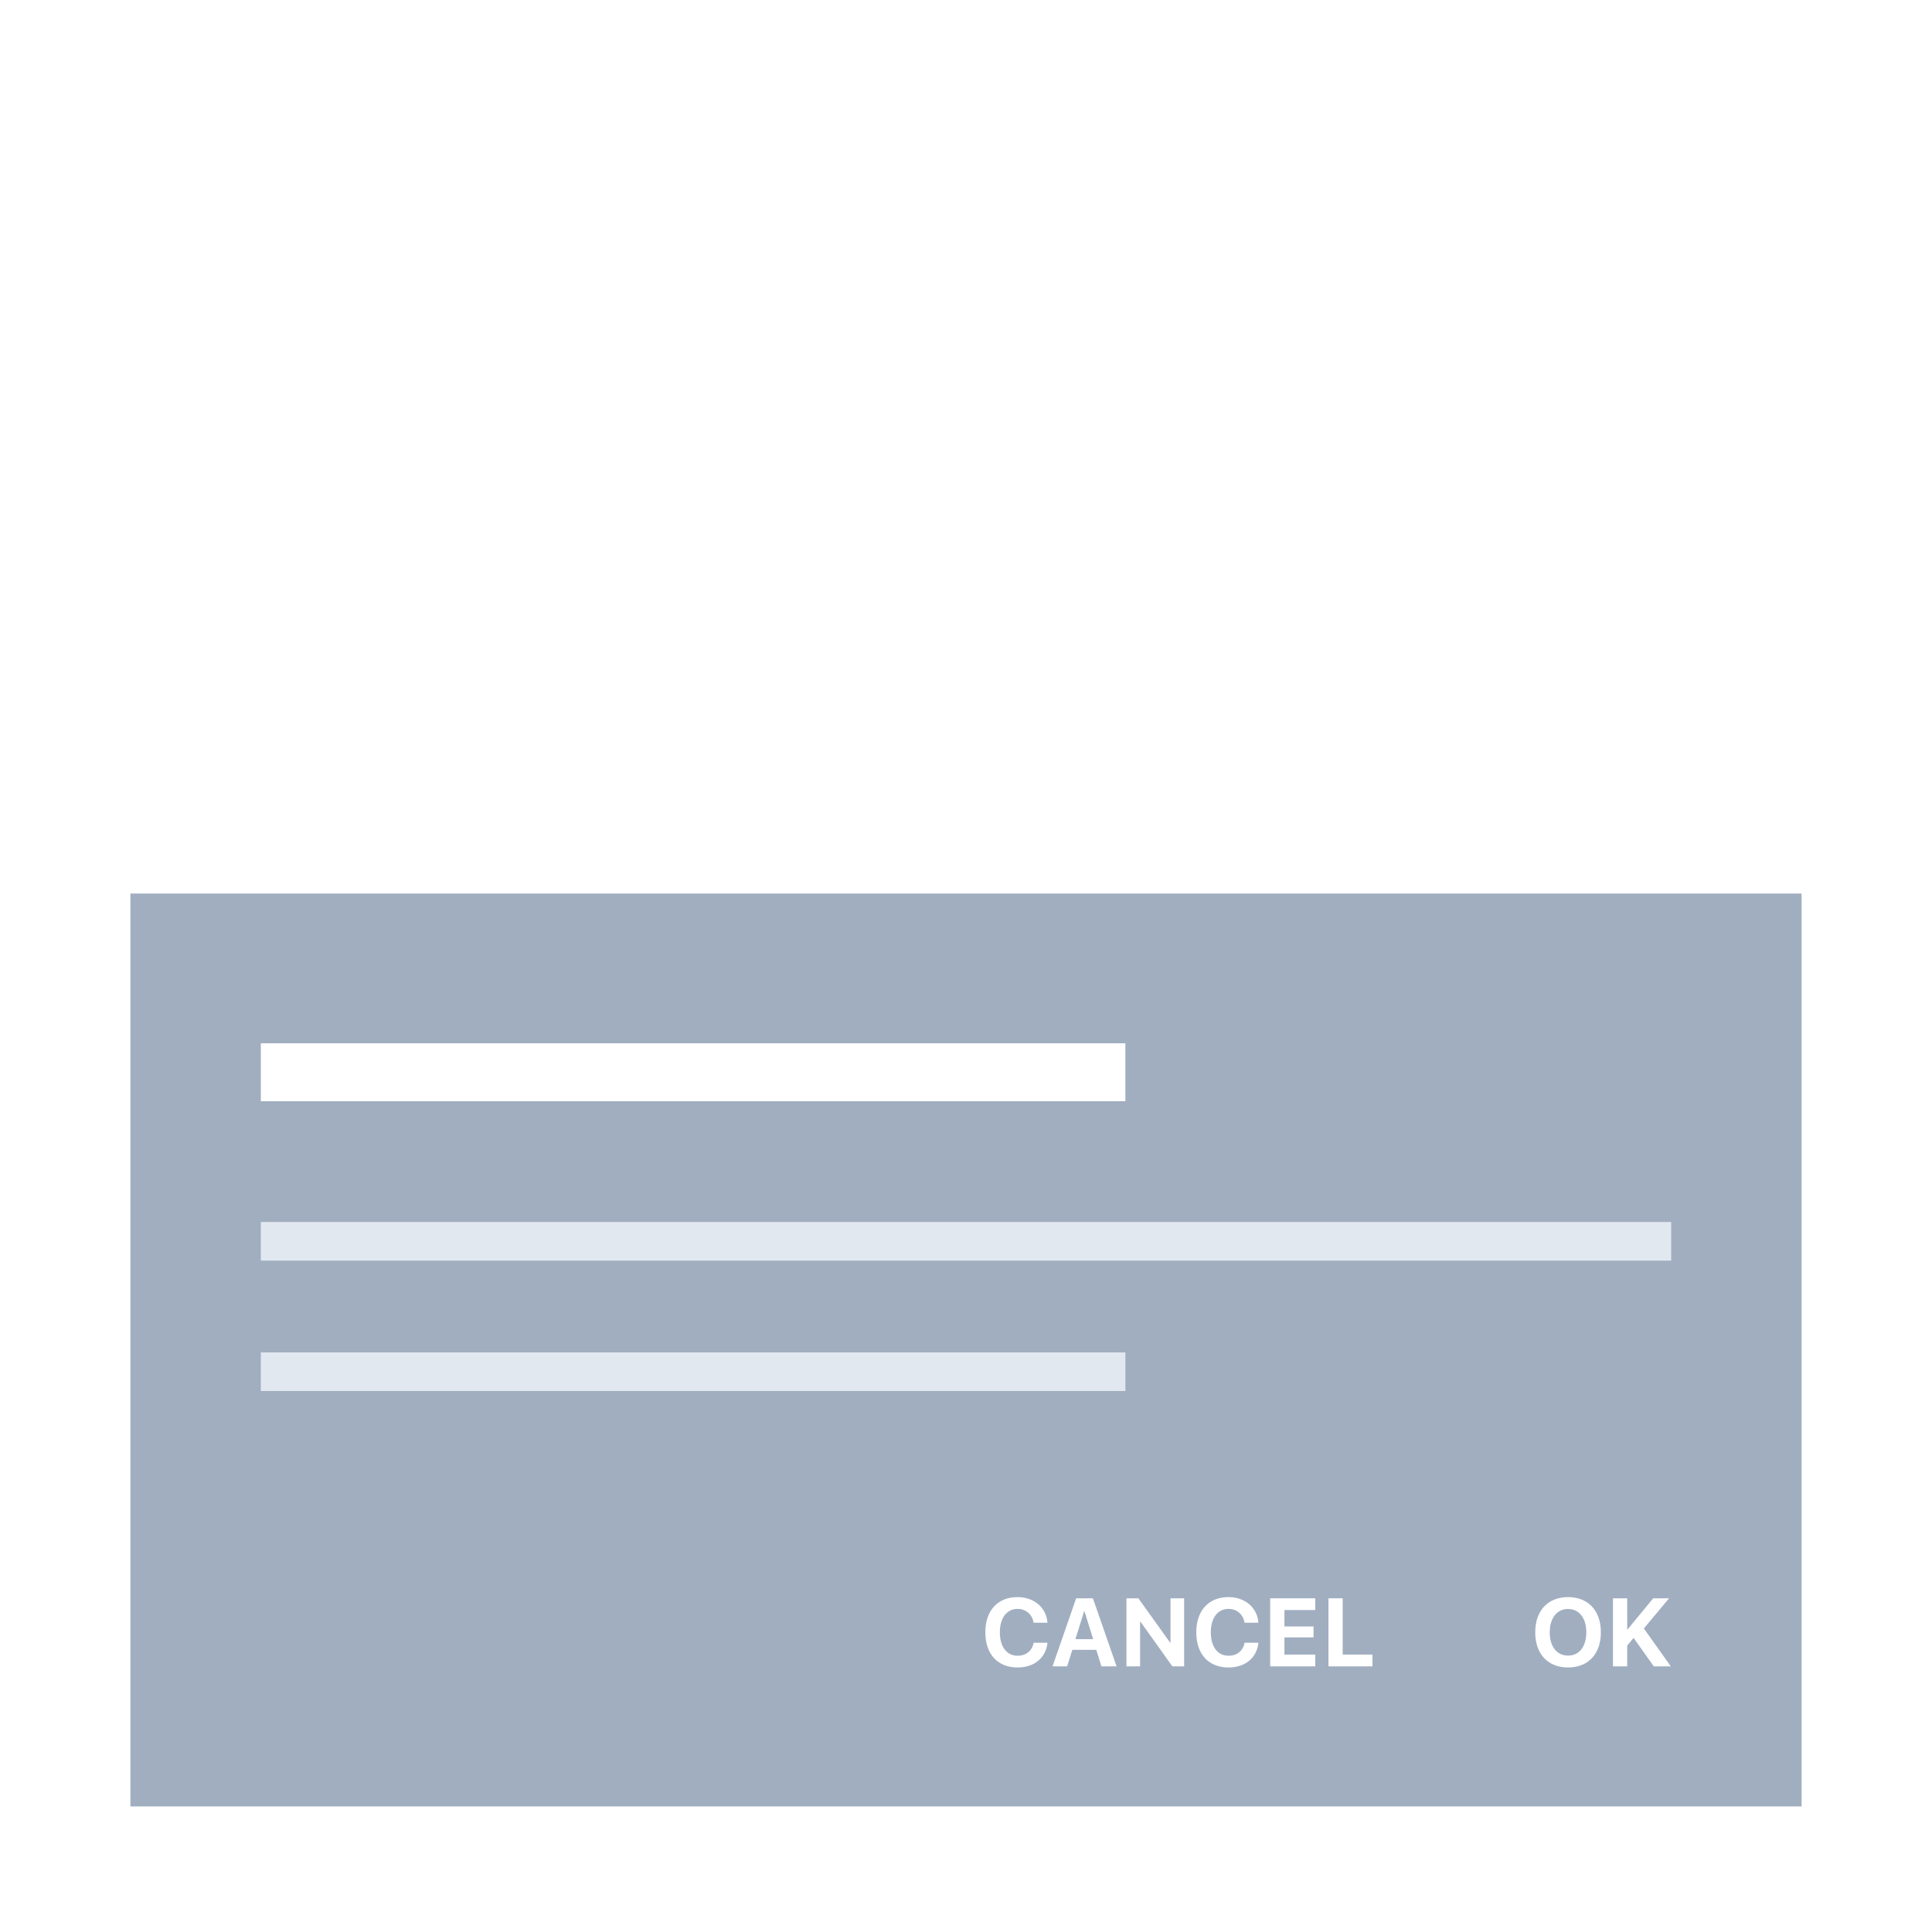
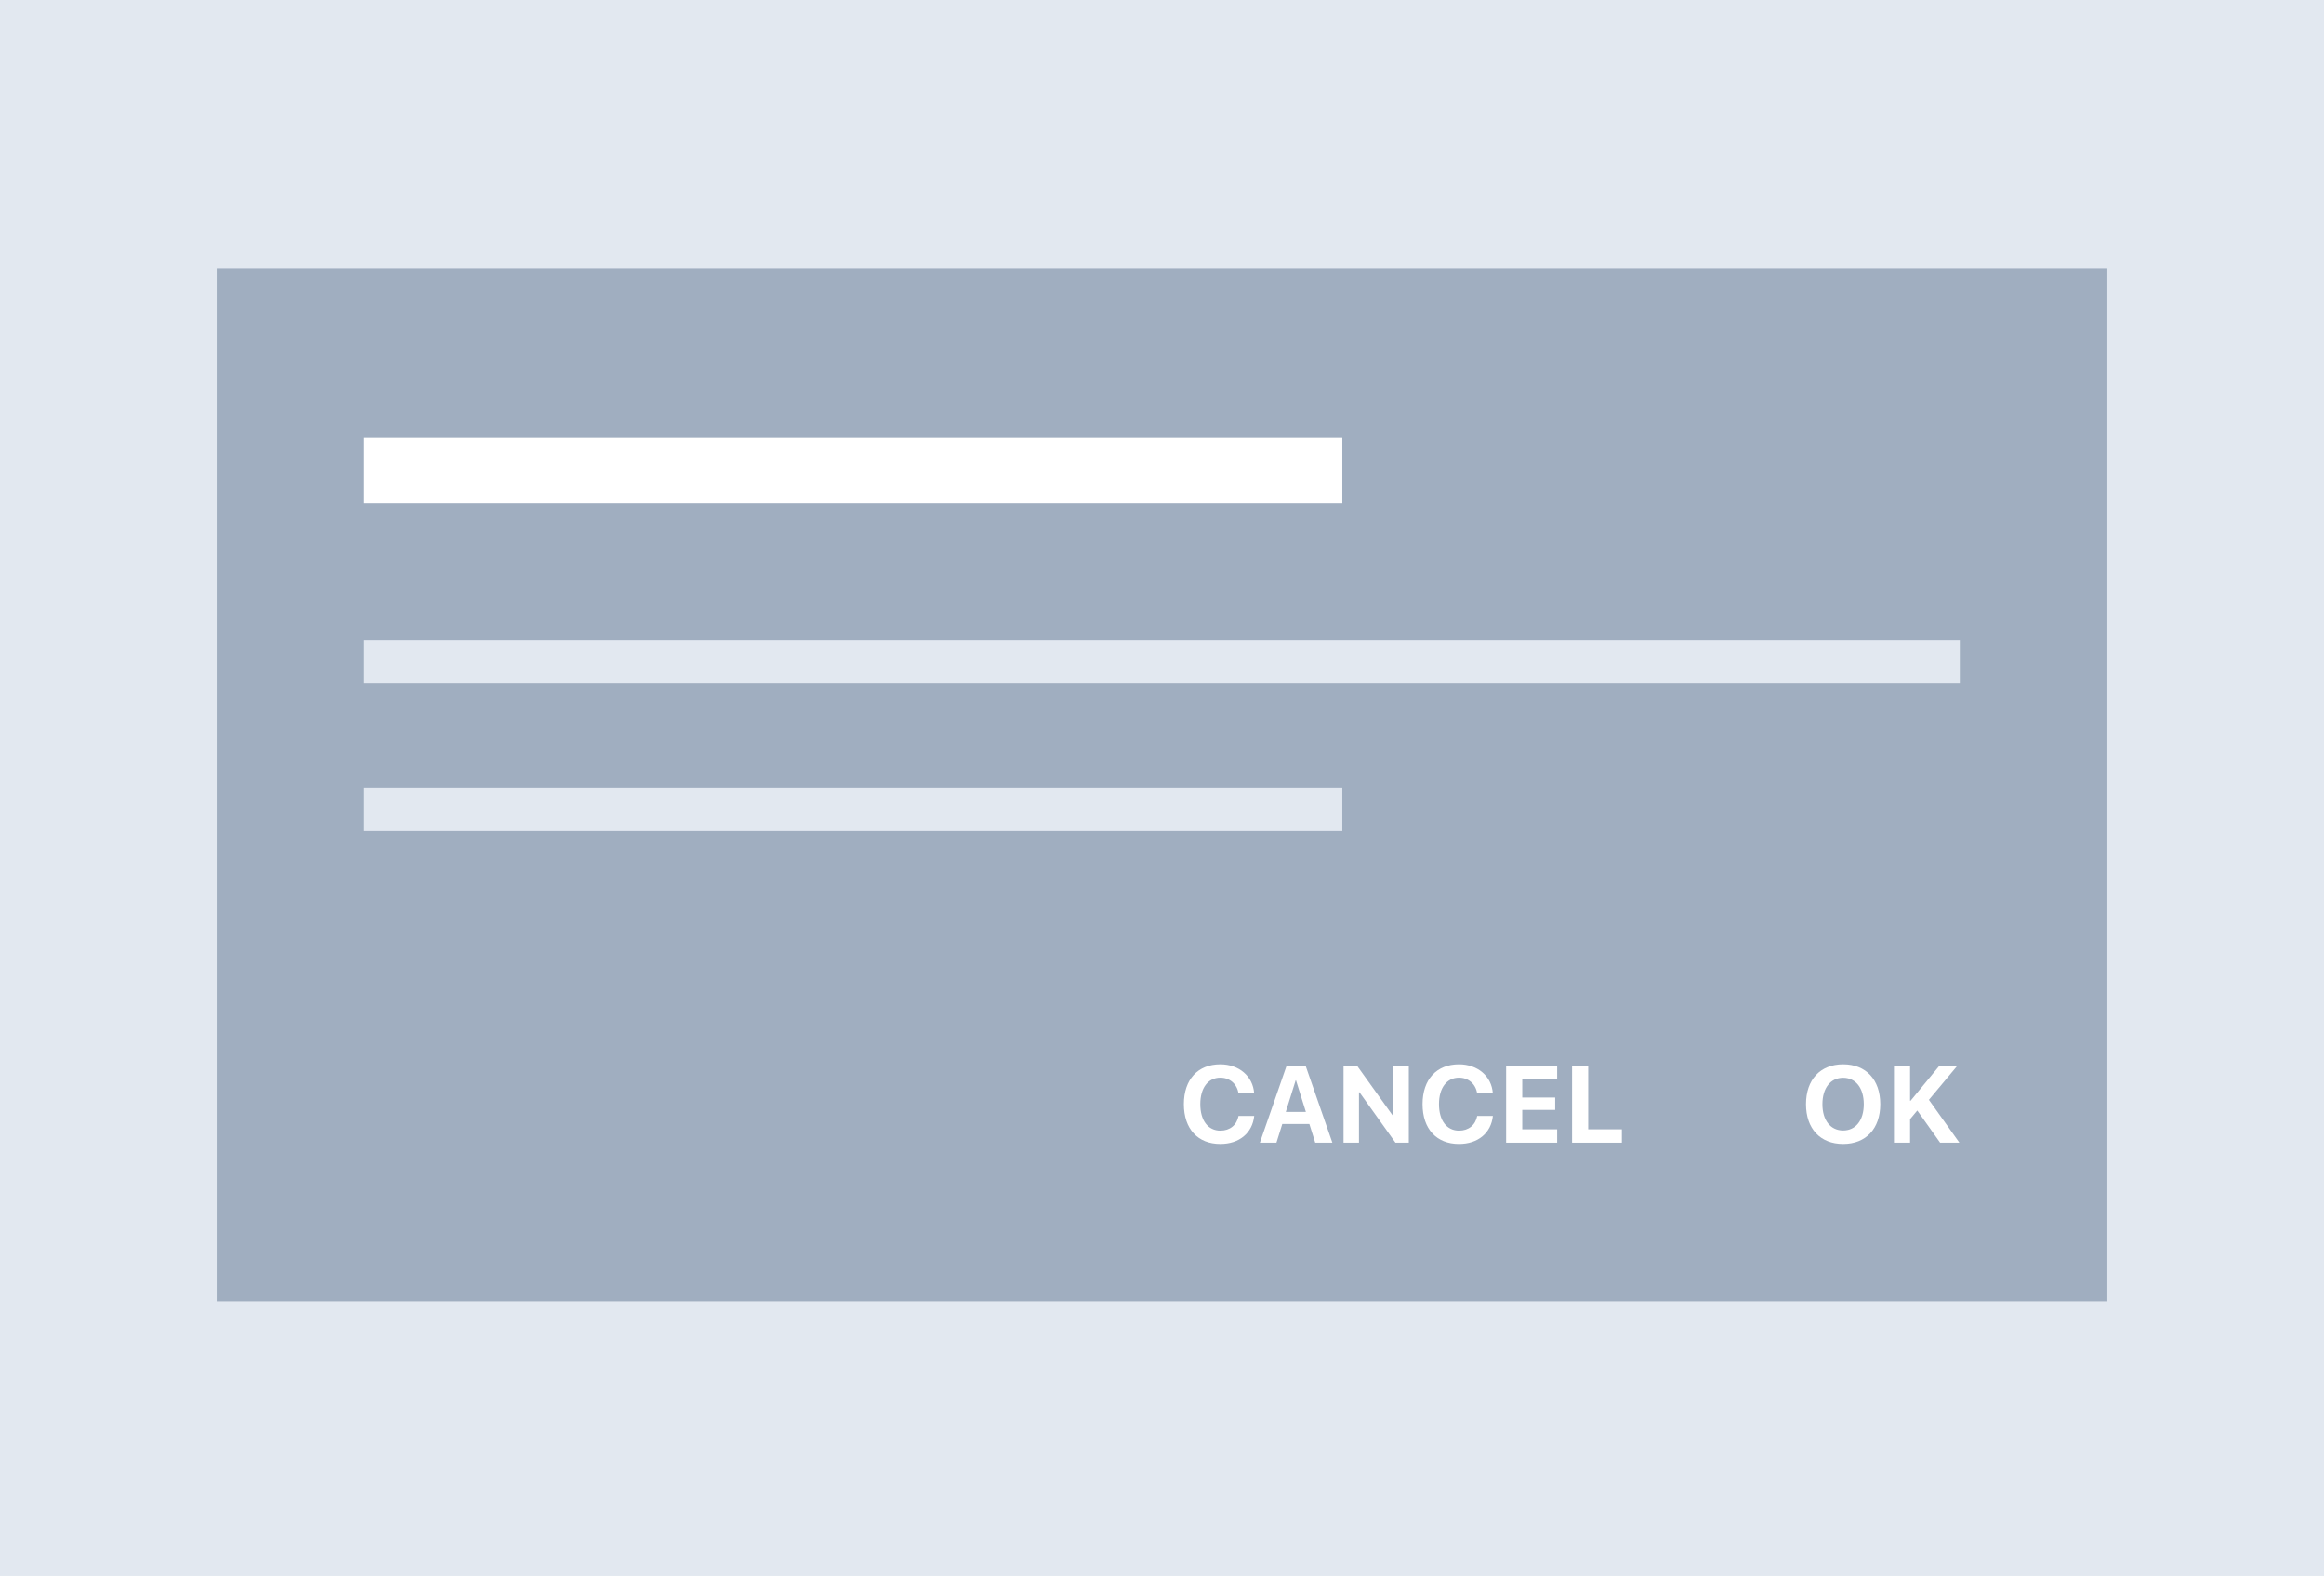
- <svg xmlns="http://www.w3.org/2000/svg" width="400" height="400" viewBox="0 0 400 400" fill="none">
-   <rect width="400" height="400" fill="white" />
-   <rect x="27" y="185" width="346" height="189" fill="#A0AEC0" />
-   <rect x="54" y="216" width="179" height="12" fill="white" />
-   <rect x="54" y="253" width="292" height="8" fill="#E2E8F0" />
-   <rect x="54" y="280" width="179" height="8" fill="#E2E8F0" />
-   <path d="M210.674 345.234C214.131 345.234 216.543 343.252 216.875 340.107H214.004C213.691 341.777 212.432 342.803 210.684 342.803C208.428 342.803 207.012 340.947 207.012 337.939C207.012 334.971 208.447 333.105 210.674 333.105C212.393 333.105 213.721 334.238 213.994 335.967H216.865C216.641 332.812 214.062 330.664 210.674 330.664C206.592 330.664 204.004 333.408 204.004 337.949C204.004 342.5 206.572 345.234 210.674 345.234Z" fill="white" />
-   <path d="M228.041 345H231.176L226.274 330.908H222.807L217.914 345H220.942L222.016 341.582H226.967L228.041 345ZM224.457 333.604H224.526L226.332 339.375H222.651L224.457 333.604Z" fill="white" />
-   <path d="M236.044 345V335.771H236.132L242.723 345H245.165V330.908H242.343V340.088H242.264L235.682 330.908H233.221V345H236.044Z" fill="white" />
-   <path d="M254.349 345.234C257.806 345.234 260.218 343.252 260.55 340.107H257.679C257.366 341.777 256.107 342.803 254.359 342.803C252.103 342.803 250.687 340.947 250.687 337.939C250.687 334.971 252.122 333.105 254.349 333.105C256.068 333.105 257.396 334.238 257.669 335.967H260.54C260.316 332.812 257.737 330.664 254.349 330.664C250.267 330.664 247.679 333.408 247.679 337.949C247.679 342.5 250.247 345.234 254.349 345.234Z" fill="white" />
-   <path d="M272.312 342.559H265.925V339.004H271.951V336.738H265.925V333.34H272.312V330.908H262.976V345H272.312V342.559Z" fill="white" />
-   <path d="M284.152 342.559H277.99V330.908H275.041V345H284.152V342.559Z" fill="white" />
-   <path d="M324.648 330.664C320.468 330.664 317.851 333.467 317.851 337.959C317.851 342.441 320.468 345.234 324.648 345.234C328.818 345.234 331.445 342.441 331.445 337.959C331.445 333.467 328.818 330.664 324.648 330.664ZM324.648 333.125C326.953 333.125 328.427 335 328.427 337.959C328.427 340.908 326.953 342.773 324.648 342.773C322.333 342.773 320.859 340.908 320.859 337.959C320.859 335 322.343 333.125 324.648 333.125Z" fill="white" />
-   <path d="M336.898 345V340.693L338.217 339.111L342.396 345H345.922L340.346 337.158L345.56 330.908H342.279L336.986 337.334H336.898V330.908H333.949V345H336.898Z" fill="white" />
+ <svg xmlns="http://www.w3.org/2000/svg" width="354" height="240" viewBox="0 0 354 240" fill="none">
+   <rect width="354" height="240" fill="#E2E8F0" />
+   <rect x="33" y="40.841" width="288" height="157.318" fill="#A0AEC0" />
+   <rect x="55.474" y="66.644" width="148.994" height="9.988" fill="white" />
+   <rect x="55.474" y="97.442" width="243.052" height="6.659" fill="#E2E8F0" />
+   <rect x="55.474" y="119.916" width="148.994" height="6.659" fill="#E2E8F0" />
+   <path d="M185.884 174.215C188.762 174.215 190.77 172.565 191.046 169.948H188.656C188.396 171.338 187.348 172.191 185.892 172.191C184.015 172.191 182.836 170.647 182.836 168.143C182.836 165.672 184.031 164.12 185.884 164.12C187.315 164.12 188.42 165.062 188.648 166.501H191.038C190.851 163.876 188.705 162.087 185.884 162.087C182.487 162.087 180.333 164.372 180.333 168.151C180.333 171.939 182.47 174.215 185.884 174.215Z" fill="white" />
+   <path d="M200.341 174.02H202.95L198.869 162.291H195.984L191.911 174.02H194.431L195.325 171.175H199.446L200.341 174.02ZM197.357 164.534H197.414L198.918 169.338H195.854L197.357 164.534Z" fill="white" />
+   <path d="M207.002 174.02V166.339H207.075L212.561 174.02H214.594V162.291H212.244V169.932H212.179L206.701 162.291H204.652V174.02H207.002Z" fill="white" />
+   <path d="M222.238 174.215C225.116 174.215 227.123 172.565 227.4 169.948H225.01C224.75 171.338 223.701 172.191 222.246 172.191C220.369 172.191 219.19 170.647 219.19 168.143C219.19 165.672 220.385 164.12 222.238 164.12C223.669 164.12 224.774 165.062 225.002 166.501H227.392C227.205 163.876 225.059 162.087 222.238 162.087C218.84 162.087 216.686 164.372 216.686 168.151C216.686 171.939 218.824 174.215 222.238 174.215Z" fill="white" />
+   <path d="M237.19 171.988H231.874V169.029H236.889V167.143H231.874V164.315H237.19V162.291H229.419V174.02H237.19V171.988Z" fill="white" />
+   <path d="M247.046 171.988H241.917V162.291H239.462V174.02H247.046V171.988Z" fill="white" />
+   <path d="M280.753 162.087C277.274 162.087 275.096 164.42 275.096 168.159C275.096 171.891 277.274 174.215 280.753 174.215C284.224 174.215 286.411 171.891 286.411 168.159C286.411 164.42 284.224 162.087 280.753 162.087ZM280.753 164.136C282.672 164.136 283.899 165.697 283.899 168.159C283.899 170.614 282.672 172.167 280.753 172.167C278.827 172.167 277.599 170.614 277.599 168.159C277.599 165.697 278.835 164.136 280.753 164.136Z" fill="white" />
+   <path d="M290.95 174.02V170.435L292.047 169.119L295.526 174.02H298.461L293.819 167.493L298.16 162.291H295.429L291.023 167.639H290.95V162.291H288.495V174.02H290.95Z" fill="white" />
</svg>
